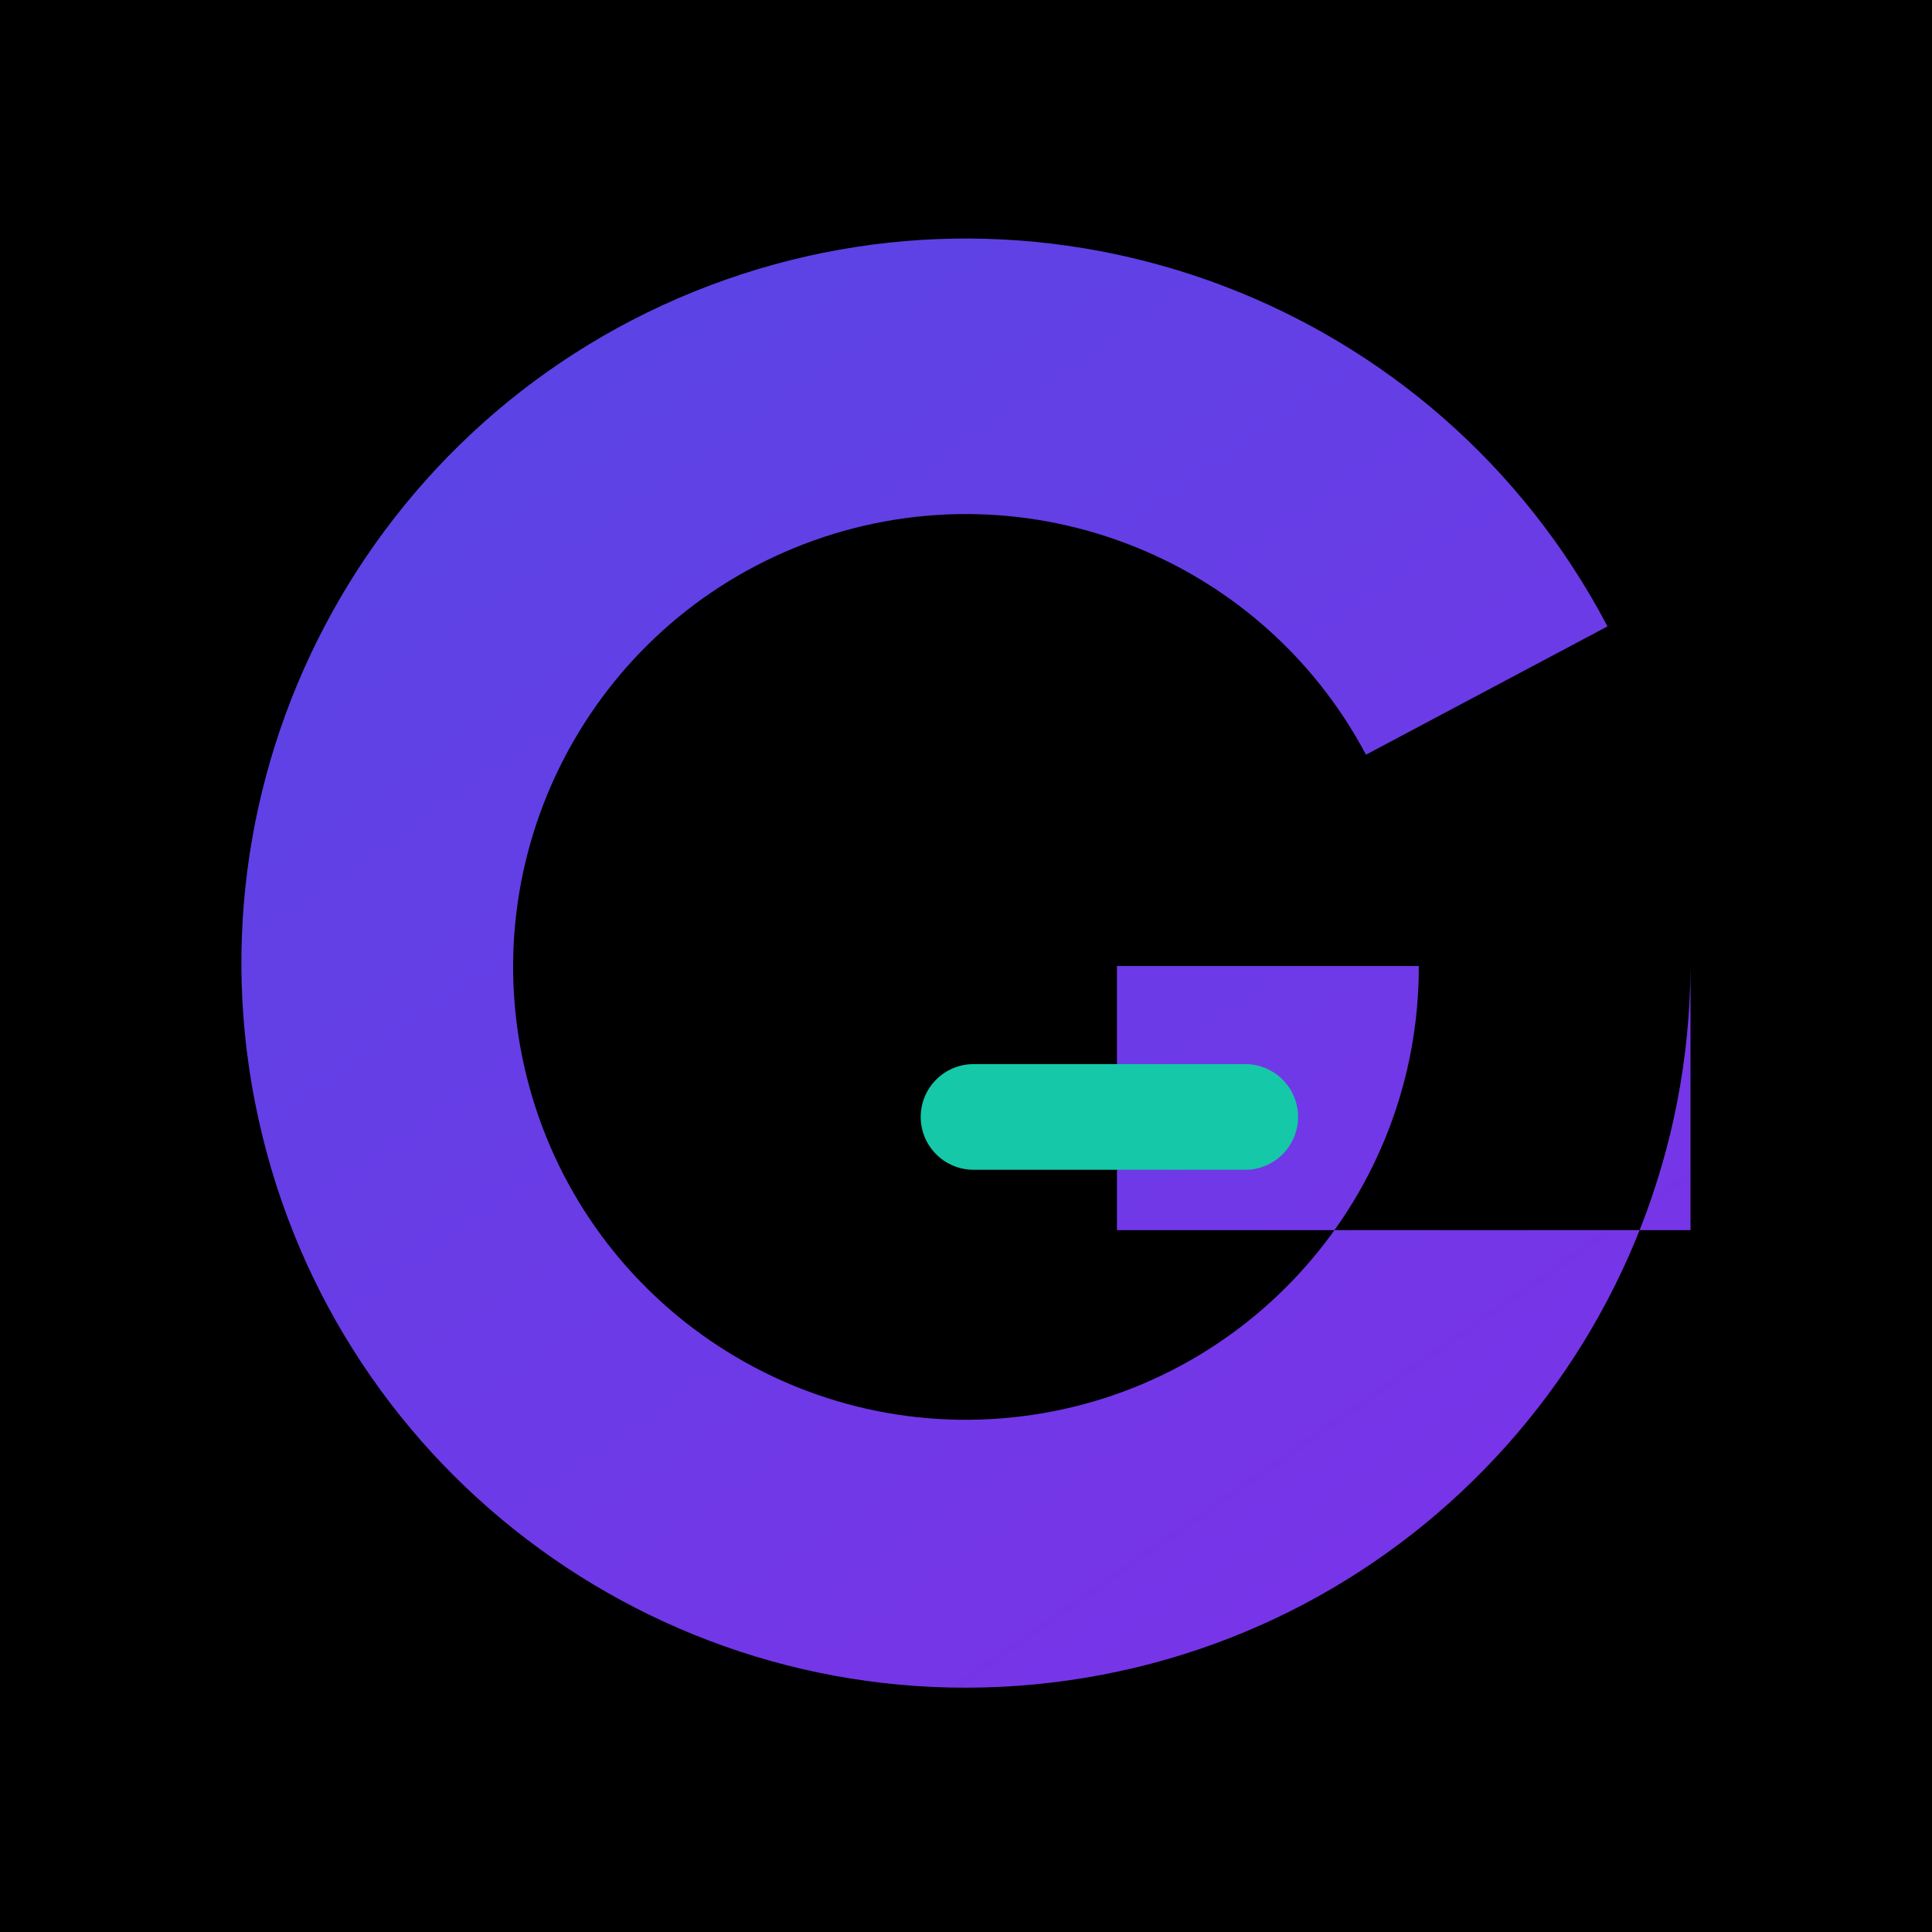
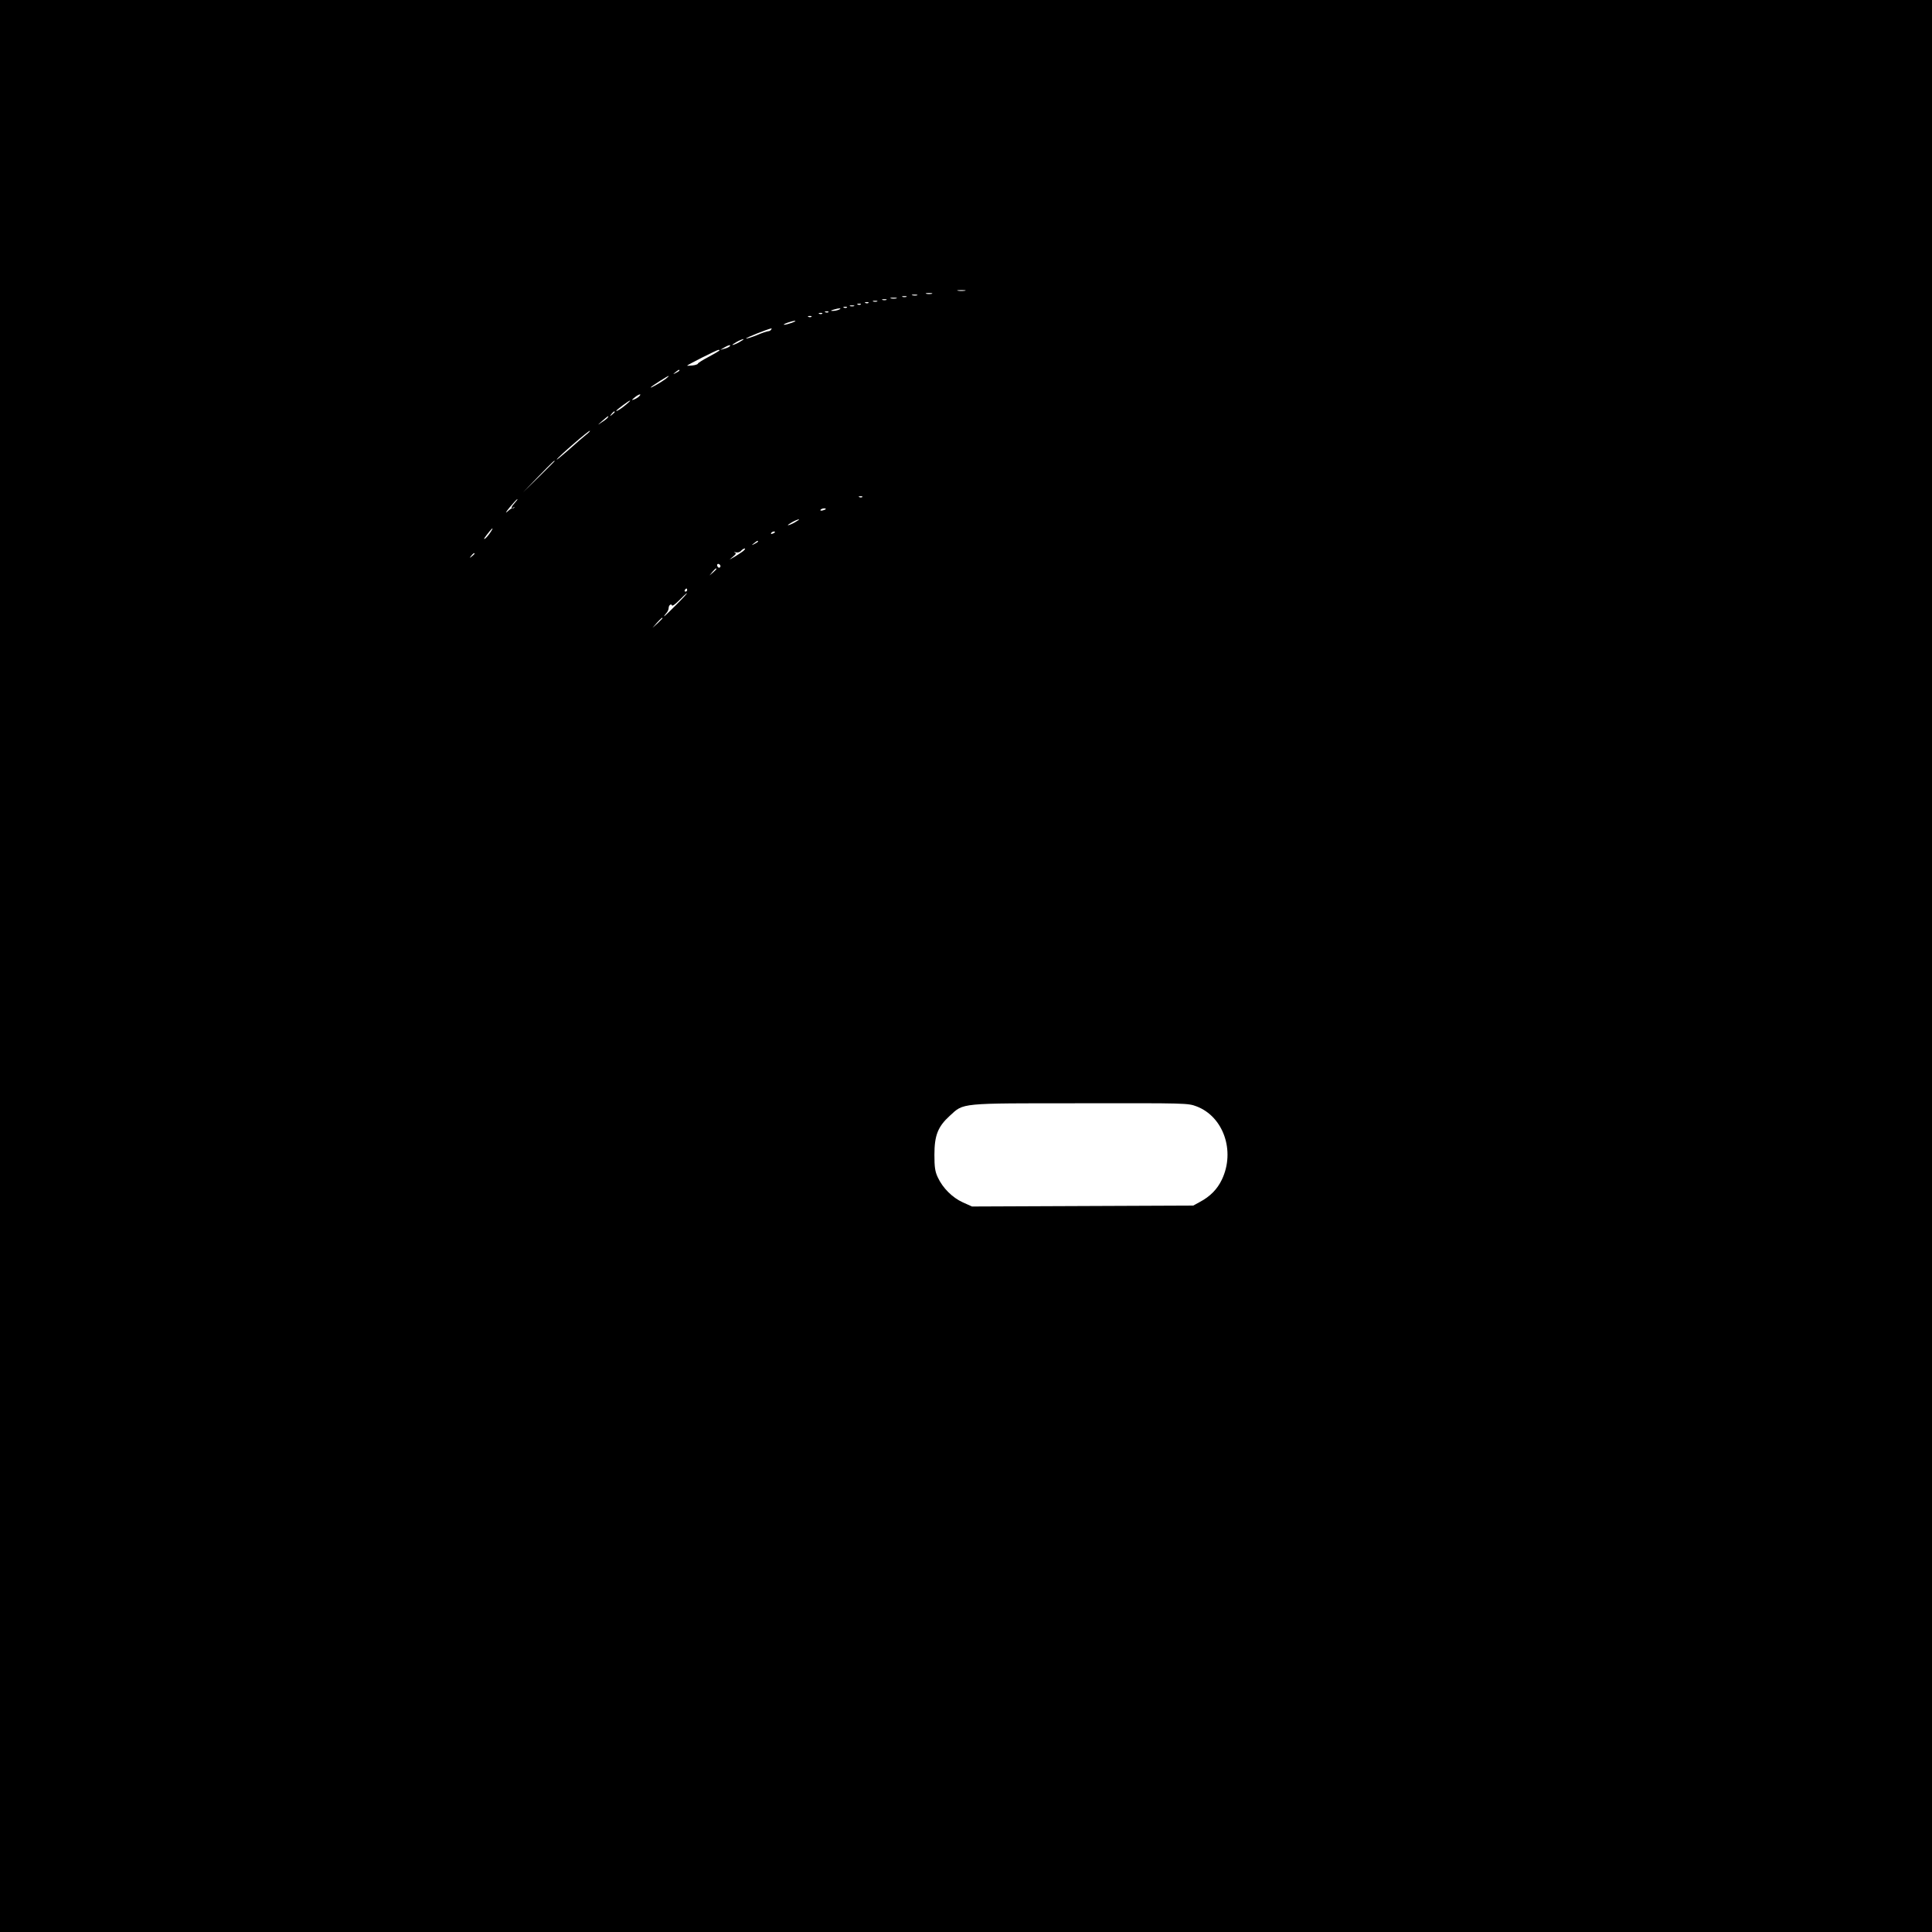
- <svg xmlns="http://www.w3.org/2000/svg" viewBox="0 0 256 256">
-   <rect width="256" height="256" fill="#000000" />
-   <defs>
-     <linearGradient id="gGrad" x1="62" y1="28" x2="200" y2="226" gradientUnits="userSpaceOnUse">
-       <stop offset="0%" stop-color="#5845E5" />
-       <stop offset="100%" stop-color="#7C32E8" />
-     </linearGradient>
-   </defs>
-   <path d="M 213,83            A 96,96 0 1,0 224,128            L 224,163            L 148,163            L 148,128            L 188,128            A 60,60 0 1,1 181,100            Z" fill="url(#gGrad)" />
-   <rect x="122" y="141" width="50" height="14" rx="7" fill="#14C8A8" />
+ <svg xmlns="http://www.w3.org/2000/svg" version="1.0" width="1254pt" height="1254pt" viewBox="0 0 1254 1254" preserveAspectRatio="xMidYMid meet">
+   <g transform="translate(0,1254) scale(0.1,-0.1)" fill="#000000" stroke="none">
+     <path d="M0 6270 l0 -6270 6270 0 6270 0 0 6270 0 6270 -6270 0 -6270 0 0 -6270z m6263 4383 c-13 -2 -33 -2 -45 0 -13 2 -3 4 22 4 25 0 35 -2 23 -4z m-215 -20 c-10 -2 -26 -2 -35 0 -10 3 -2 5 17 5 19 0 27 -2 18 -5z m-95 -10 c-7 -2 -21 -2 -30 0 -10 3 -4 5 12 5 17 0 24 -2 18 -5z m-70 -10 c-7 -2 -19 -2 -25 0 -7 3 -2 5 12 5 14 0 19 -2 13 -5z m-65 -10 c-10 -2 -26 -2 -35 0 -10 3 -2 5 17 5 19 0 27 -2 18 -5z m-65 -10 c-7 -2 -19 -2 -25 0 -7 3 -2 5 12 5 14 0 19 -2 13 -5z m-60 -10 c-7 -2 -19 -2 -25 0 -7 3 -2 5 12 5 14 0 19 -2 13 -5z m-56 -9 c-3 -3 -12 -4 -19 -1 -8 3 -5 6 6 6 11 1 17 -2 13 -5z m-50 -10 c-3 -3 -12 -4 -19 -1 -8 3 -5 6 6 6 11 1 17 -2 13 -5z m-44 -11 c-7 -2 -19 -2 -25 0 -7 3 -2 5 12 5 14 0 19 -2 13 -5z m-46 -9 c-3 -3 -12 -4 -19 -1 -8 3 -5 6 6 6 11 1 17 -2 13 -5z m-52 -14 c-11 -5 -29 -8 -40 -8 -16 0 -15 2 5 8 34 11 60 11 35 0z m-68 -16 c-3 -3 -12 -4 -19 -1 -8 3 -5 6 6 6 11 1 17 -2 13 -5z m-40 -10 c-3 -3 -12 -4 -19 -1 -8 3 -5 6 6 6 11 1 17 -2 13 -5z m-70 -20 c-3 -3 -12 -4 -19 -1 -8 3 -5 6 6 6 11 1 17 -2 13 -5z m-127 -39 c-19 -7 -42 -13 -50 -13 -8 0 1 6 20 13 19 7 42 13 50 13 8 0 -1 -6 -20 -13z m-135 -45 c-3 -5 -12 -10 -19 -10 -7 0 -41 -11 -75 -26 -35 -14 -65 -23 -68 -21 -4 4 128 57 165 66 2 1 0 -3 -3 -9z m-205 -80 c-19 -11 -39 -19 -45 -19 -5 0 6 8 25 19 19 11 40 19 45 19 6 0 -6 -8 -25 -19z m-65 -29 c-6 -5 -21 -12 -35 -15 l-25 -7 25 15 c28 17 50 21 35 7z m-65 -25 c0 -3 -31 -21 -70 -42 -38 -20 -70 -40 -70 -44 0 -4 -16 -10 -35 -12 -19 -2 -35 -3 -35 -1 0 4 193 102 203 102 4 1 7 -1 7 -3z m-260 -131 c0 -2 -10 -9 -22 -15 -22 -11 -22 -10 -4 4 21 17 26 19 26 11z m-90 -55 c-31 -23 -109 -67 -95 -53 12 12 108 73 115 73 3 0 -6 -9 -20 -20z m-172 -113 c-7 -7 -22 -16 -33 -20 -17 -6 -17 -4 4 13 26 22 50 28 29 7z m-83 -52 c-33 -28 -65 -48 -65 -41 0 5 82 66 89 66 4 0 -7 -11 -24 -25z m-75 -49 c0 -2 -8 -10 -17 -17 -16 -13 -17 -12 -4 4 13 16 21 21 21 13z m-45 -36 c-3 -5 -20 -19 -38 -30 -32 -22 -32 -22 3 9 37 32 45 37 35 21z m-141 -112 c-16 -13 -67 -56 -113 -98 -47 -41 -81 -69 -77 -62 11 19 210 191 215 186 2 -2 -9 -14 -25 -26z m-204 -171 c0 -1 -46 -47 -102 -102 l-103 -100 100 103 c93 95 105 107 105 99z m1997 -233 c-3 -3 -12 -4 -19 -1 -8 3 -5 6 6 6 11 1 17 -2 13 -5z m-2255 -37 c-24 -26 -29 -42 -9 -31 6 4 9 4 5 0 -3 -4 -9 -6 -11 -4 -3 2 -18 -8 -33 -22 -17 -15 -11 -4 15 28 24 28 45 52 49 52 3 0 -4 -10 -16 -23z m2018 -41 c0 -2 -9 -6 -20 -9 -11 -3 -18 -1 -14 4 5 9 34 13 34 5z m-200 -86 c-19 -11 -39 -19 -45 -19 -5 0 6 8 25 19 19 11 40 19 45 19 6 0 -6 -8 -25 -19z m-1980 -70 c-11 -16 -26 -33 -33 -37 -12 -7 0 11 32 50 23 28 24 20 1 -13z m1850 6 c0 -2 -7 -7 -16 -10 -8 -3 -12 -2 -9 4 6 10 25 14 25 6z m-110 -61 c0 -2 -10 -9 -22 -15 -22 -11 -22 -10 -4 4 21 17 26 19 26 11z m-99 -64 c-14 -10 -38 -26 -55 -36 l-31 -17 24 20 c18 15 21 21 10 26 -8 3 -5 4 7 1 12 -3 27 1 34 10 7 8 18 15 24 15 6 0 0 -9 -13 -19z m-1741 -15 c0 -2 -8 -10 -17 -17 -16 -13 -17 -12 -4 4 13 16 21 21 21 13z m1595 -75 c3 -5 1 -12 -4 -15 -5 -3 -11 1 -15 9 -6 16 9 21 19 6z m-25 -24 c0 -2 -10 -12 -22 -23 l-23 -19 19 23 c18 21 26 27 26 19z m-190 -137 c0 -5 -5 -10 -11 -10 -5 0 -7 5 -4 10 3 6 8 10 11 10 2 0 4 -4 4 -10z m-70 -95 c-41 -41 -76 -75 -79 -75 -2 0 3 8 12 18 10 10 17 26 17 35 0 19 17 32 22 17 2 -6 23 10 48 35 24 25 46 45 49 45 3 0 -28 -34 -69 -75z m-90 -88 c0 -2 -15 -16 -32 -33 l-33 -29 29 33 c28 30 36 37 36 29z m3466 -3168 c175 -66 253 -290 165 -475 -30 -63 -76 -110 -144 -146 l-42 -23 -718 -3 -718 -3 -60 27 c-68 31 -130 93 -162 162 -18 38 -22 66 -22 147 0 126 23 183 100 253 92 84 56 81 847 81 688 1 698 1 754 -20z" />
+   </g>
</svg>
